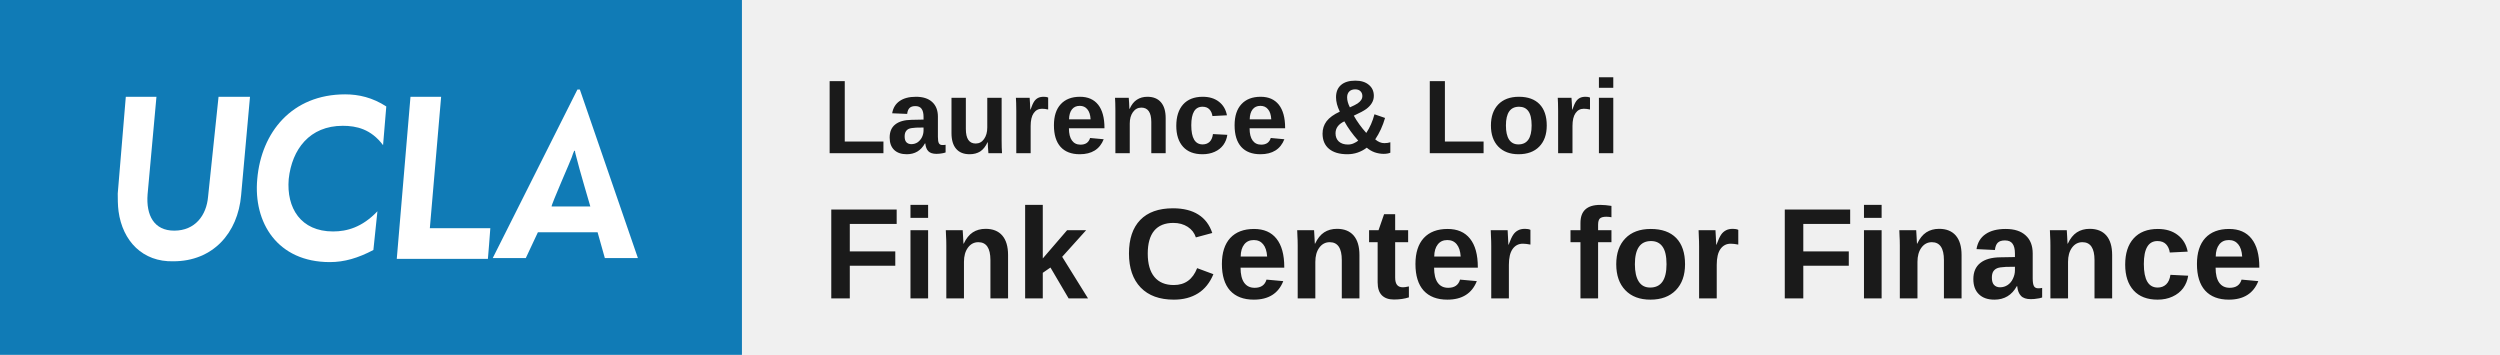
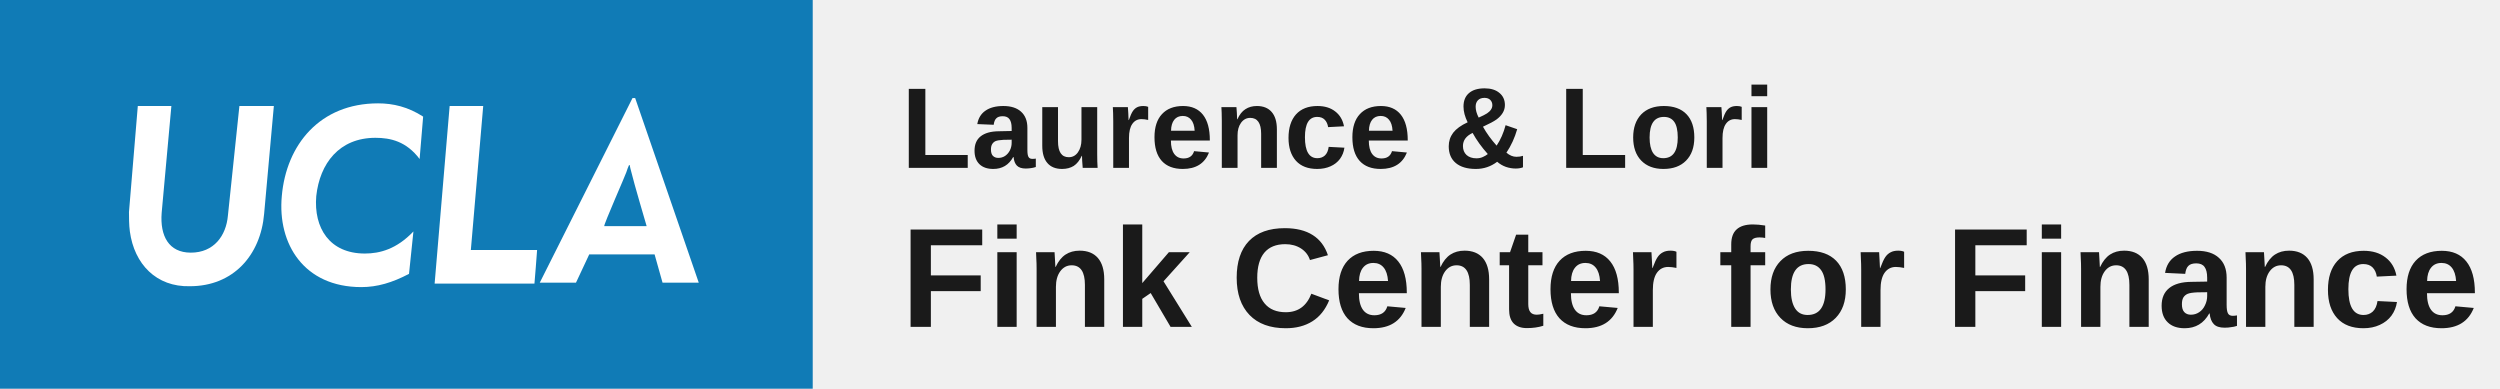
- <svg xmlns="http://www.w3.org/2000/svg" viewBox="0 0 310 44" preserveAspectRatio="xMinYMid meet">
+ <svg xmlns="http://www.w3.org/2000/svg" viewBox="0 0 283 44" preserveAspectRatio="xMinYMid meet">
  <style type="text/css">
.box{fill:#107BB6}
.letter{fill:#FFFFFF}
.txt{fill:#1a1a1a;font-family:'Segoe UI',system-ui,-apple-system,'Helvetica Neue',Arial,sans-serif;font-weight:700}
</style>
  <g>
    <rect class="box" width="92" height="44" />
    <g>
      <path class="letter" d="M14.7,26.2c-0.1-0.7-0.1-1.7-0.1-2.2l1-12h3.8l-1.1,12.1c-0.2,2.6,0.8,4.5,3.3,4.5c2.6,0,4-1.9,4.2-4.2L27.1,12H31l-1.1,12.2c-0.4,4.7-3.5,8.2-8.4,8.2C17.7,32.5,15.2,29.9,14.7,26.2" />
      <path class="letter" d="M31.9,22.2c0.5-5.8,4.3-10.5,10.9-10.5c1.7,0,3.4,0.4,5.1,1.5l-0.4,4.8c-1.5-2-3.3-2.4-5-2.4c-4.1,0-6.3,2.9-6.7,6.6c-0.3,3.6,1.5,6.5,5.5,6.5c1.7,0,3.6-0.5,5.5-2.5L46.3,31c-1.9,1-3.6,1.5-5.4,1.5C34.4,32.5,31.4,27.6,31.9,22.2" />
      <path class="letter" d="M50.9,12h3.8l-1.4,16.3h5.5c0.4,0,1.7,0,2,0c0,0.2-0.3,3.8-0.3,3.8H49.2L50.9,12z" />
      <path class="letter" d="M70.9,19.5c0.1-0.3,0.2-0.6,0.3-0.8h0.1c0,0.2,0.1,0.5,0.2,0.9c0.2,0.9,1.7,6,1.7,6h-4.8C68.3,25.5,70.9,19.6,70.9,19.5 M71.9,11.1h-0.3L61.1,32h4.1l1.5-3.2h7.4L75,32h4.1L71.9,11.1z" />
    </g>
  </g>
  <text class="txt" x="102" y="19" font-size="13">Laurence &amp; Lori</text>
  <text class="txt" x="102" y="37" font-size="16">Fink Center for Finance</text>
</svg>
